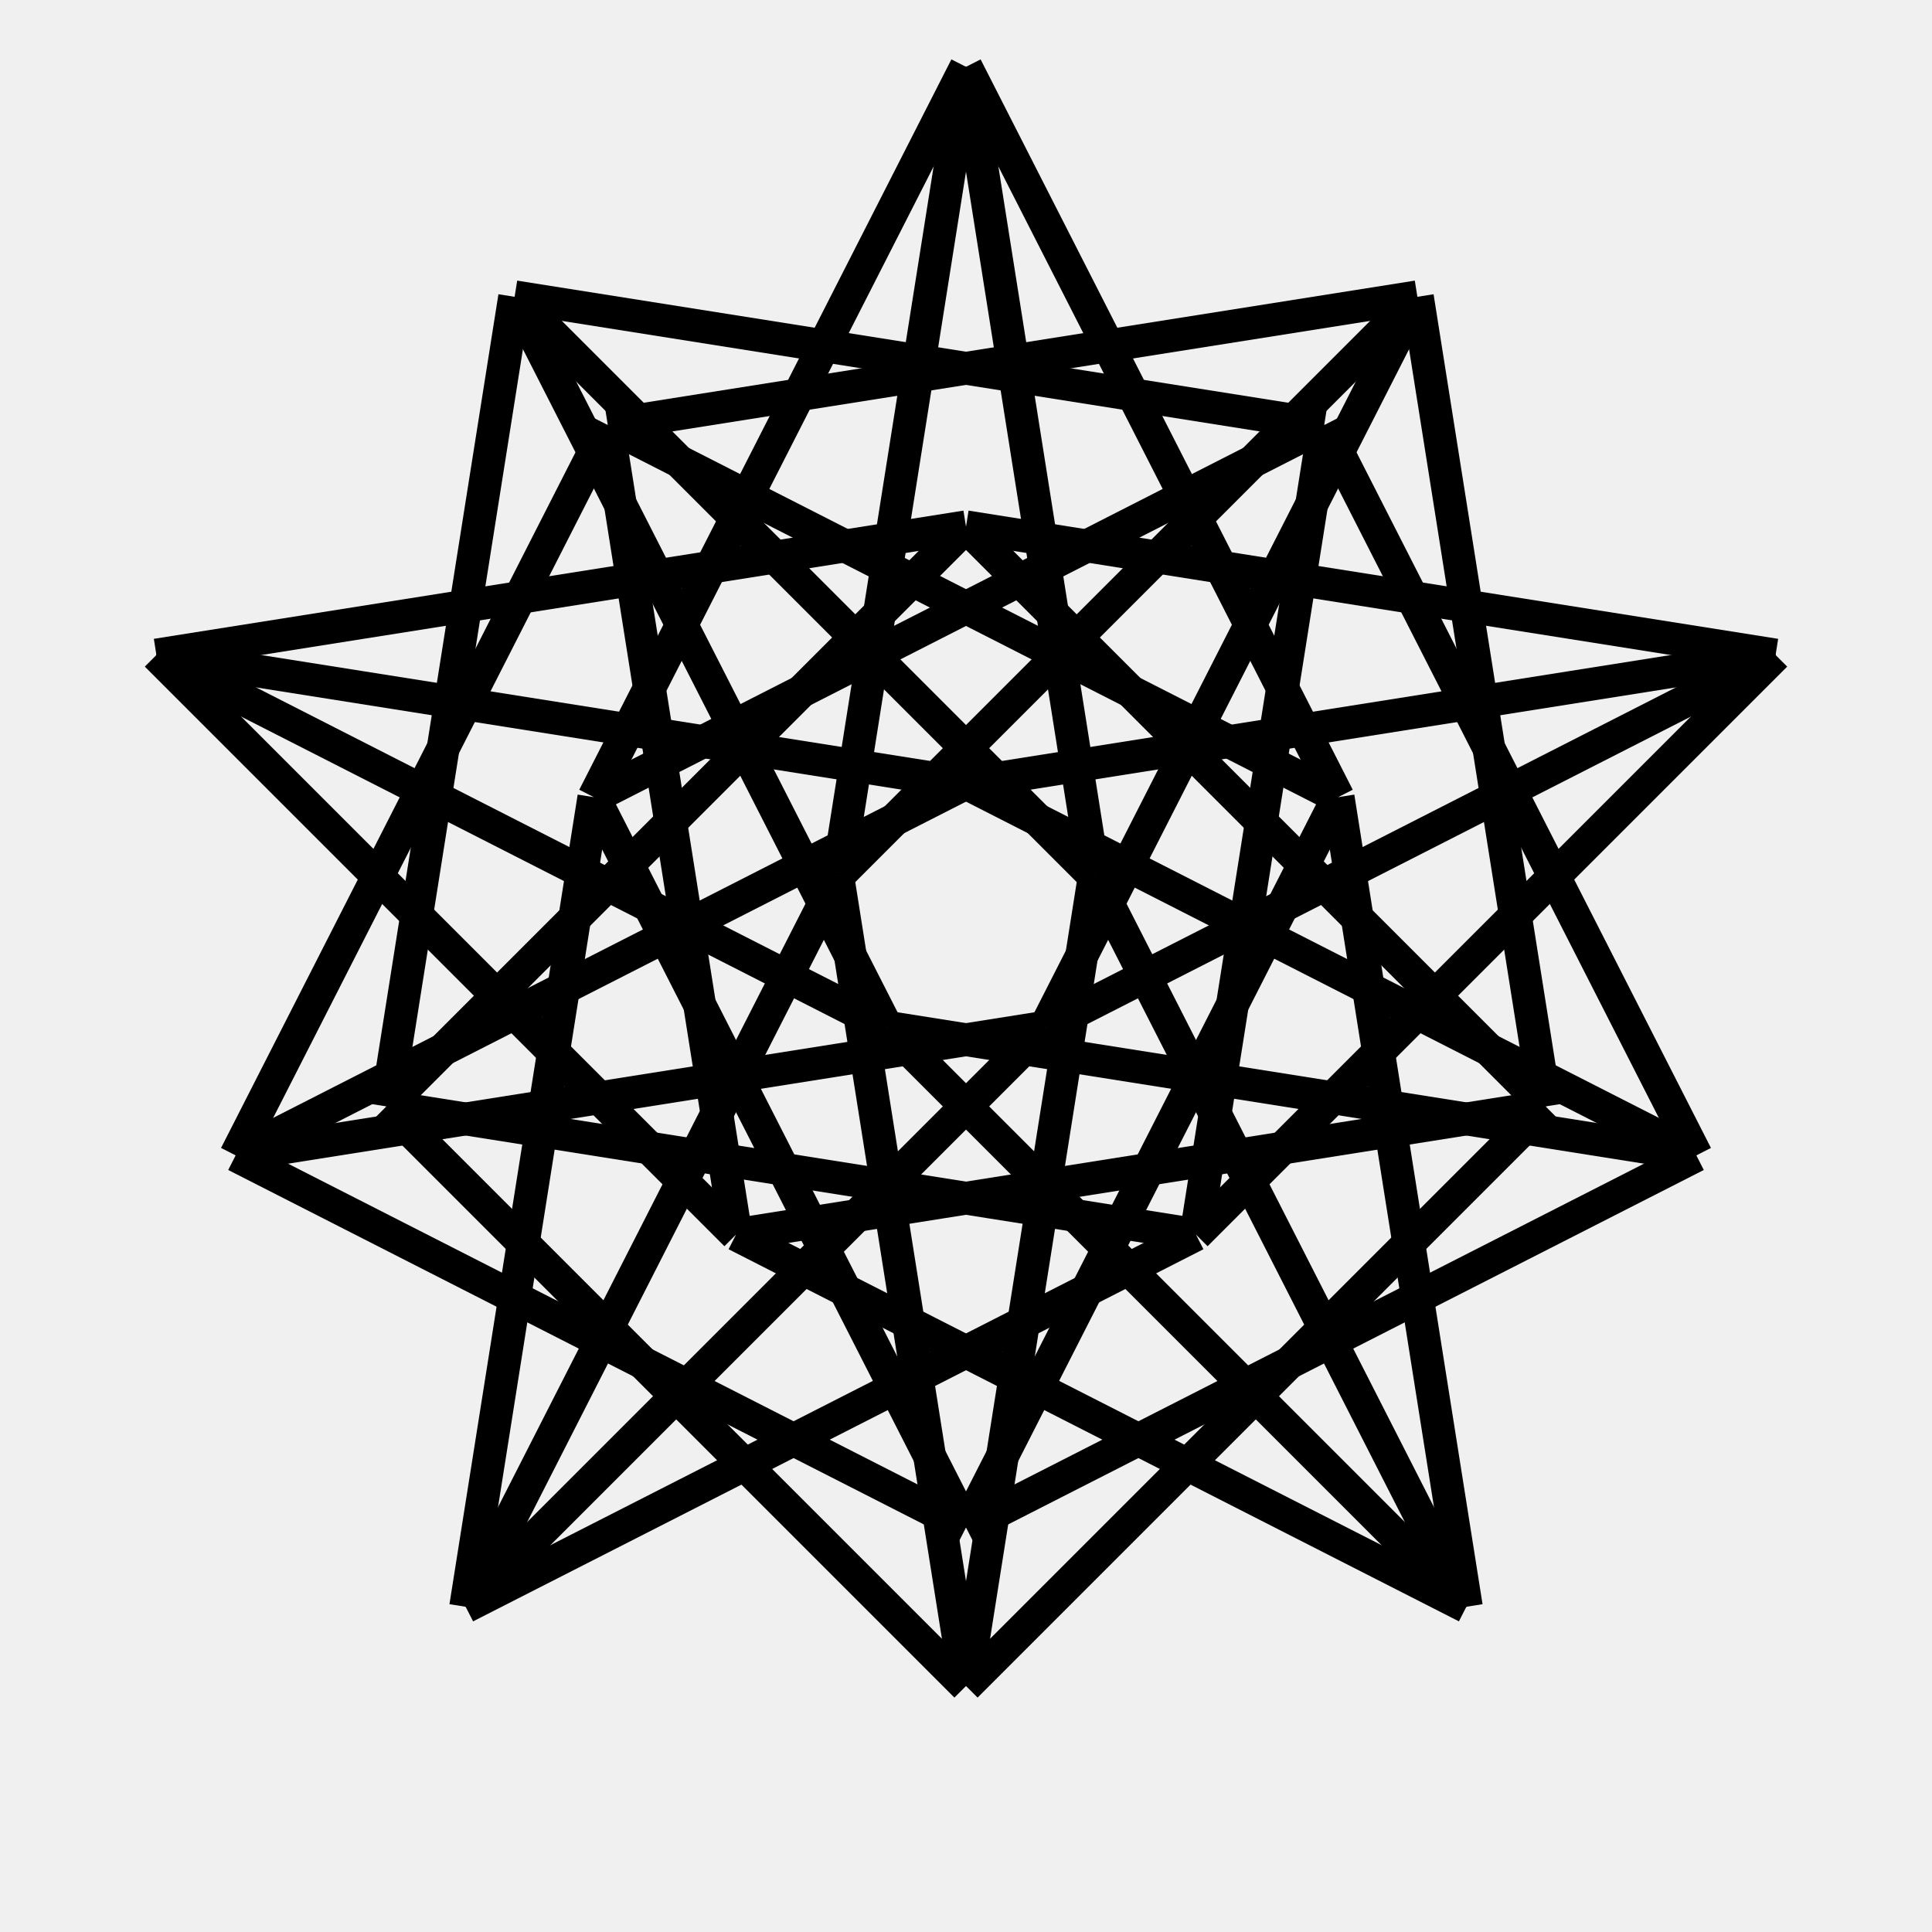
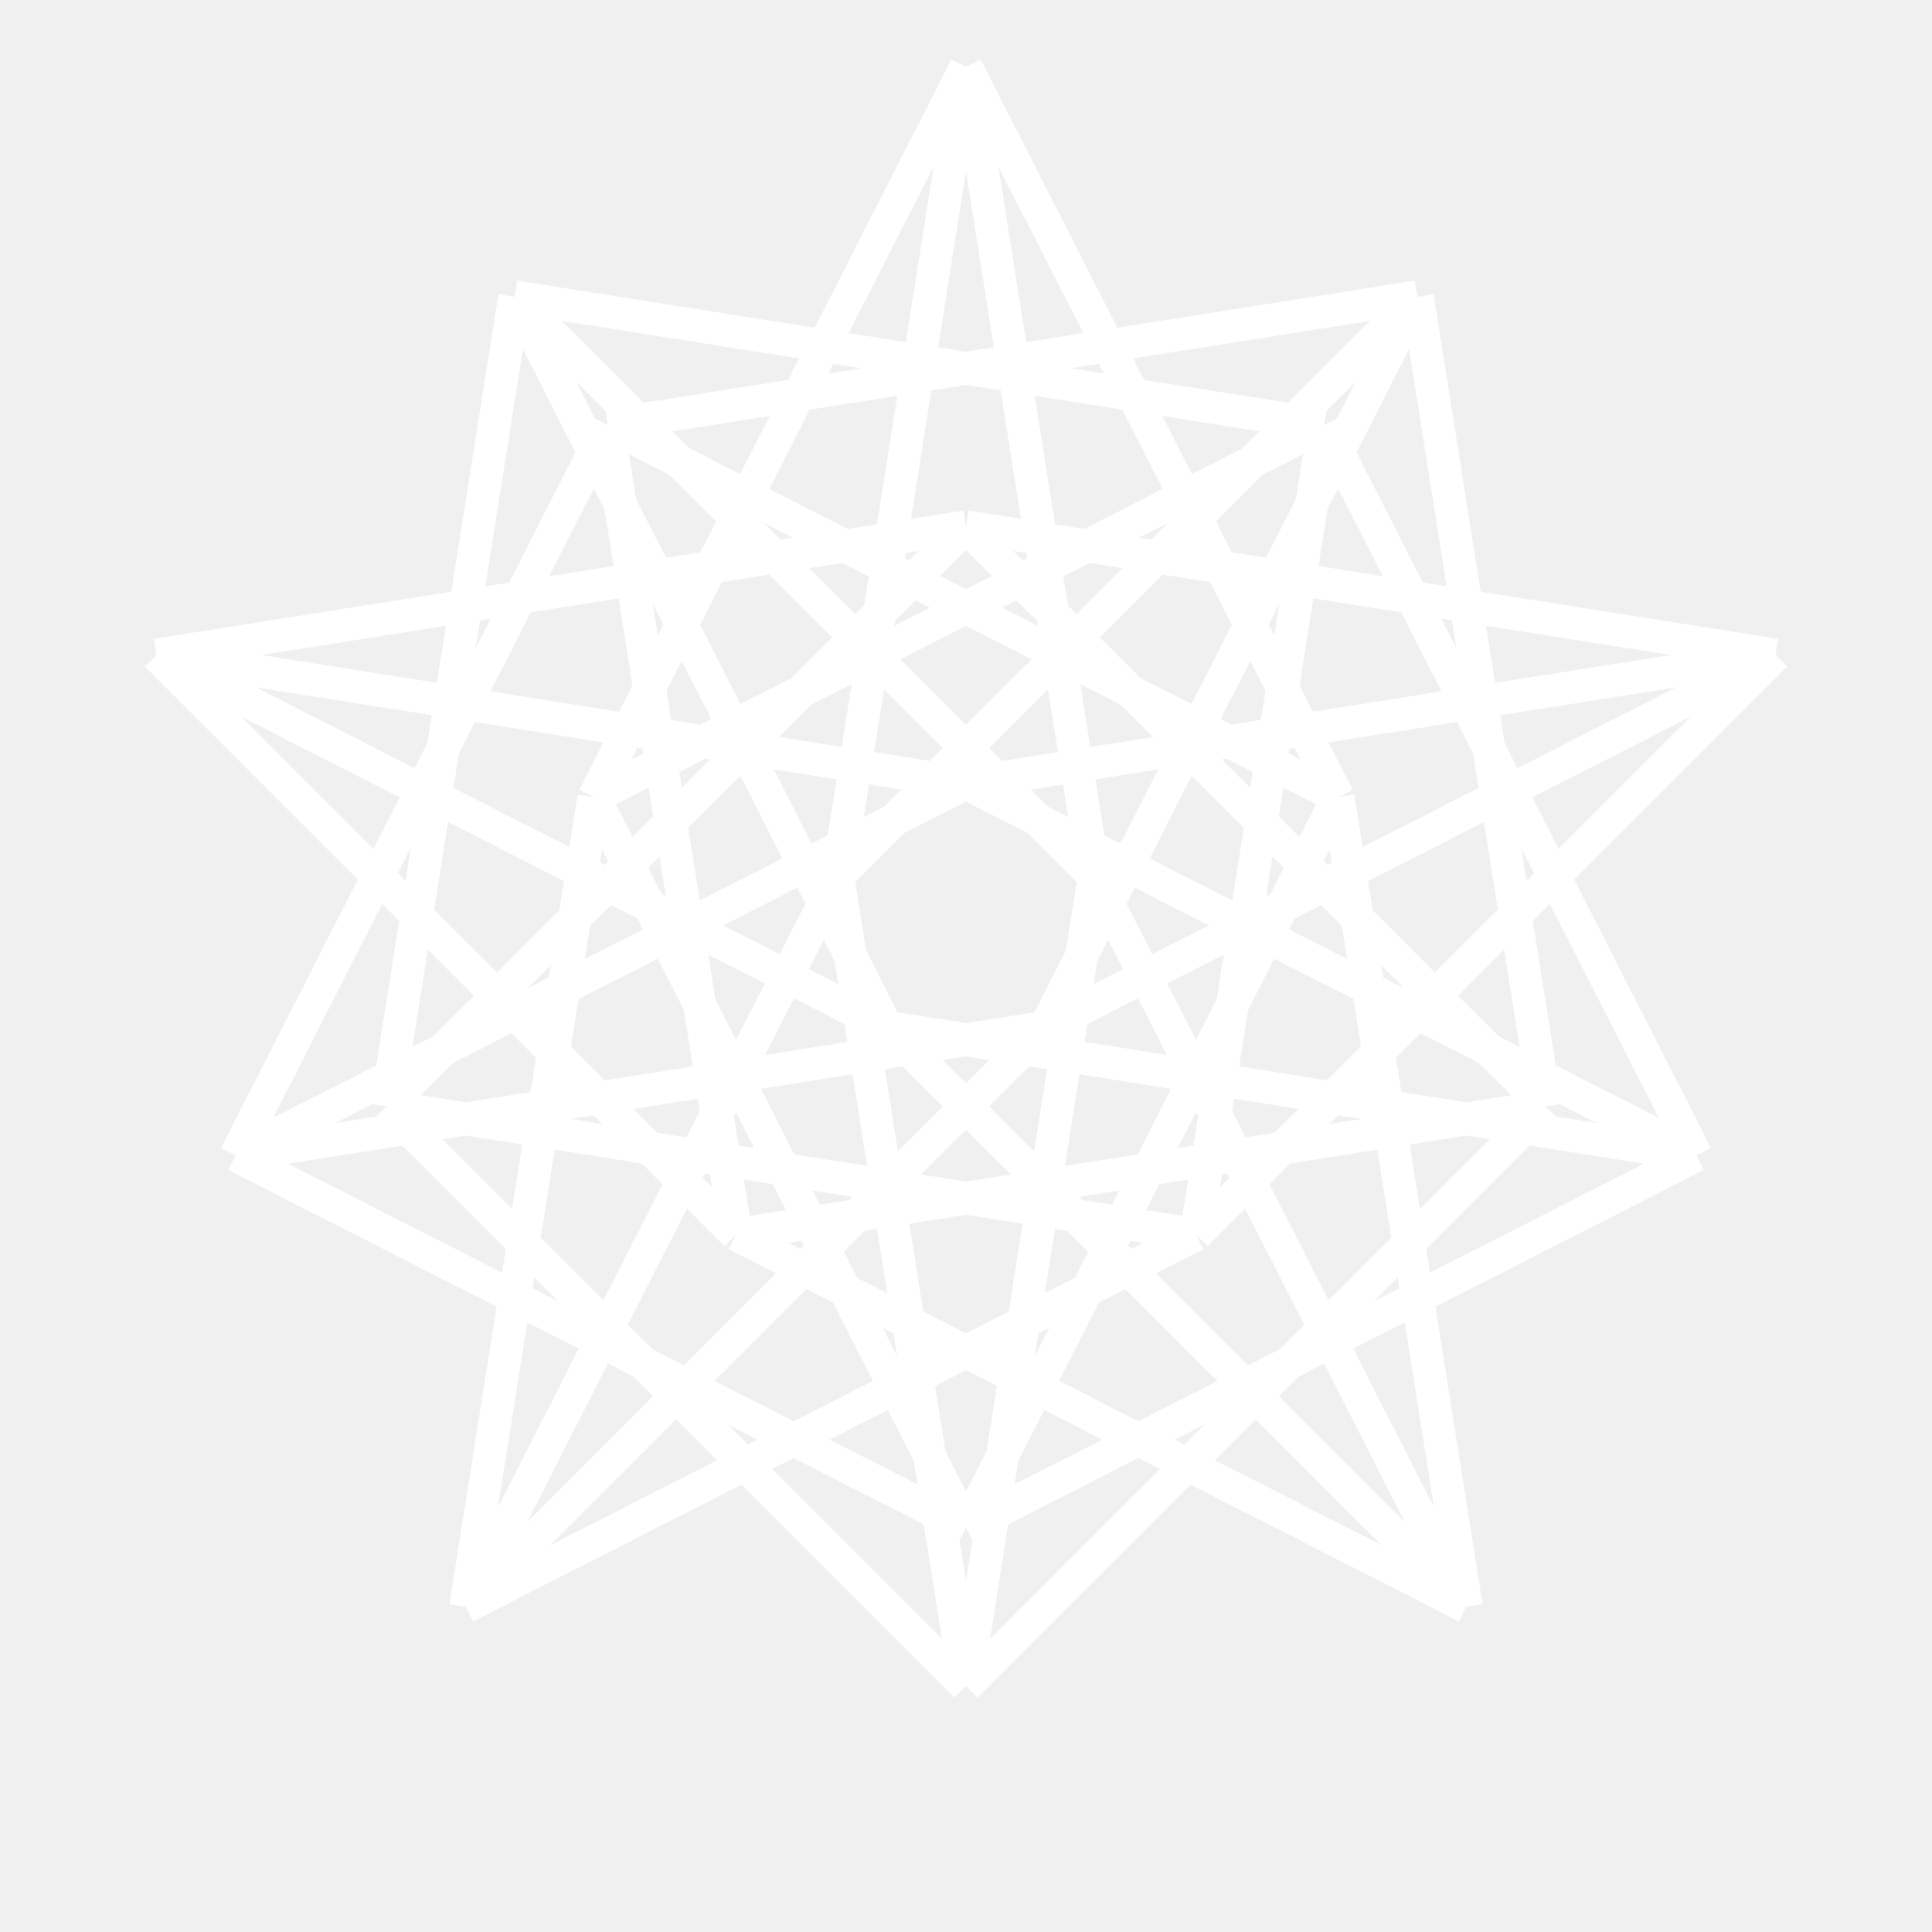
<svg xmlns="http://www.w3.org/2000/svg" xmlns:xlink="http://www.w3.org/1999/xlink" height="500" width="500">
  <defs>
    <g data-layout="0" data-type="fractal" id="l0rec0">
      <line class="frdef" stroke="none" x1="0" x2="100" y1="100" y2="100" />
      <line class="frline" x1="0" x2="100" y1="100" y2="100" />
      <line class="frline" x1="80.902" x2="0" y1="41.221" y2="100" />
      <line class="frline" x1="100" x2="19.098" y1="100" y2="41.221" />
      <line class="frline" x1="19.098" x2="50" y1="41.221" y2="136.327" />
      <line class="frline" x1="50" x2="80.902" y1="136.327" y2="41.221" />
    </g>
    <g data-layout="0" data-recursion="1" id="l0rec1">
      <use class="frline" transform="matrix(0.5,-0.5,0.5,0.5,-50,-0)" xlink:href="#l0rec0" />
      <use class="frline" transform="matrix(0.5,0.5,-0.5,0.5,100,-50)" xlink:href="#l0rec0" />
    </g>
    <g data-layout="0" data-recursion="2" id="fractal0">
      <use class="frline" transform="matrix(1,0,0,1,0,8.778525)" xlink:href="#l0rec1" />
      <use class="frline" transform="matrix(-0.809017,0.587785,-0.587785,-0.809017,110.291,40.45085)" xlink:href="#l0rec1" />
      <use class="frline" transform="matrix(-0.809017,-0.587785,0.587785,-0.809017,70.61074,99.22938)" xlink:href="#l0rec1" />
      <use class="frline" transform="matrix(0.309017,0.951057,-0.951057,0.309017,66.65113,-15.45085)" xlink:href="#l0rec1" />
      <use class="frline" transform="matrix(0.309017,-0.951057,0.951057,0.309017,2.447174,79.6548)" xlink:href="#l0rec1" />
    </g>
  </defs>
  <g id="titles">
            </g>
  <g id="main">
-     <use id="ff0" stroke="black" stroke-width="4" transform="translate(100,110) scale(3)" xlink:href="#fractal0" />
+     <use id="ff0" stroke="white" stroke-width="4" transform="translate(100,110) scale(3)" xlink:href="#fractal0" />
  </g>
</svg>
